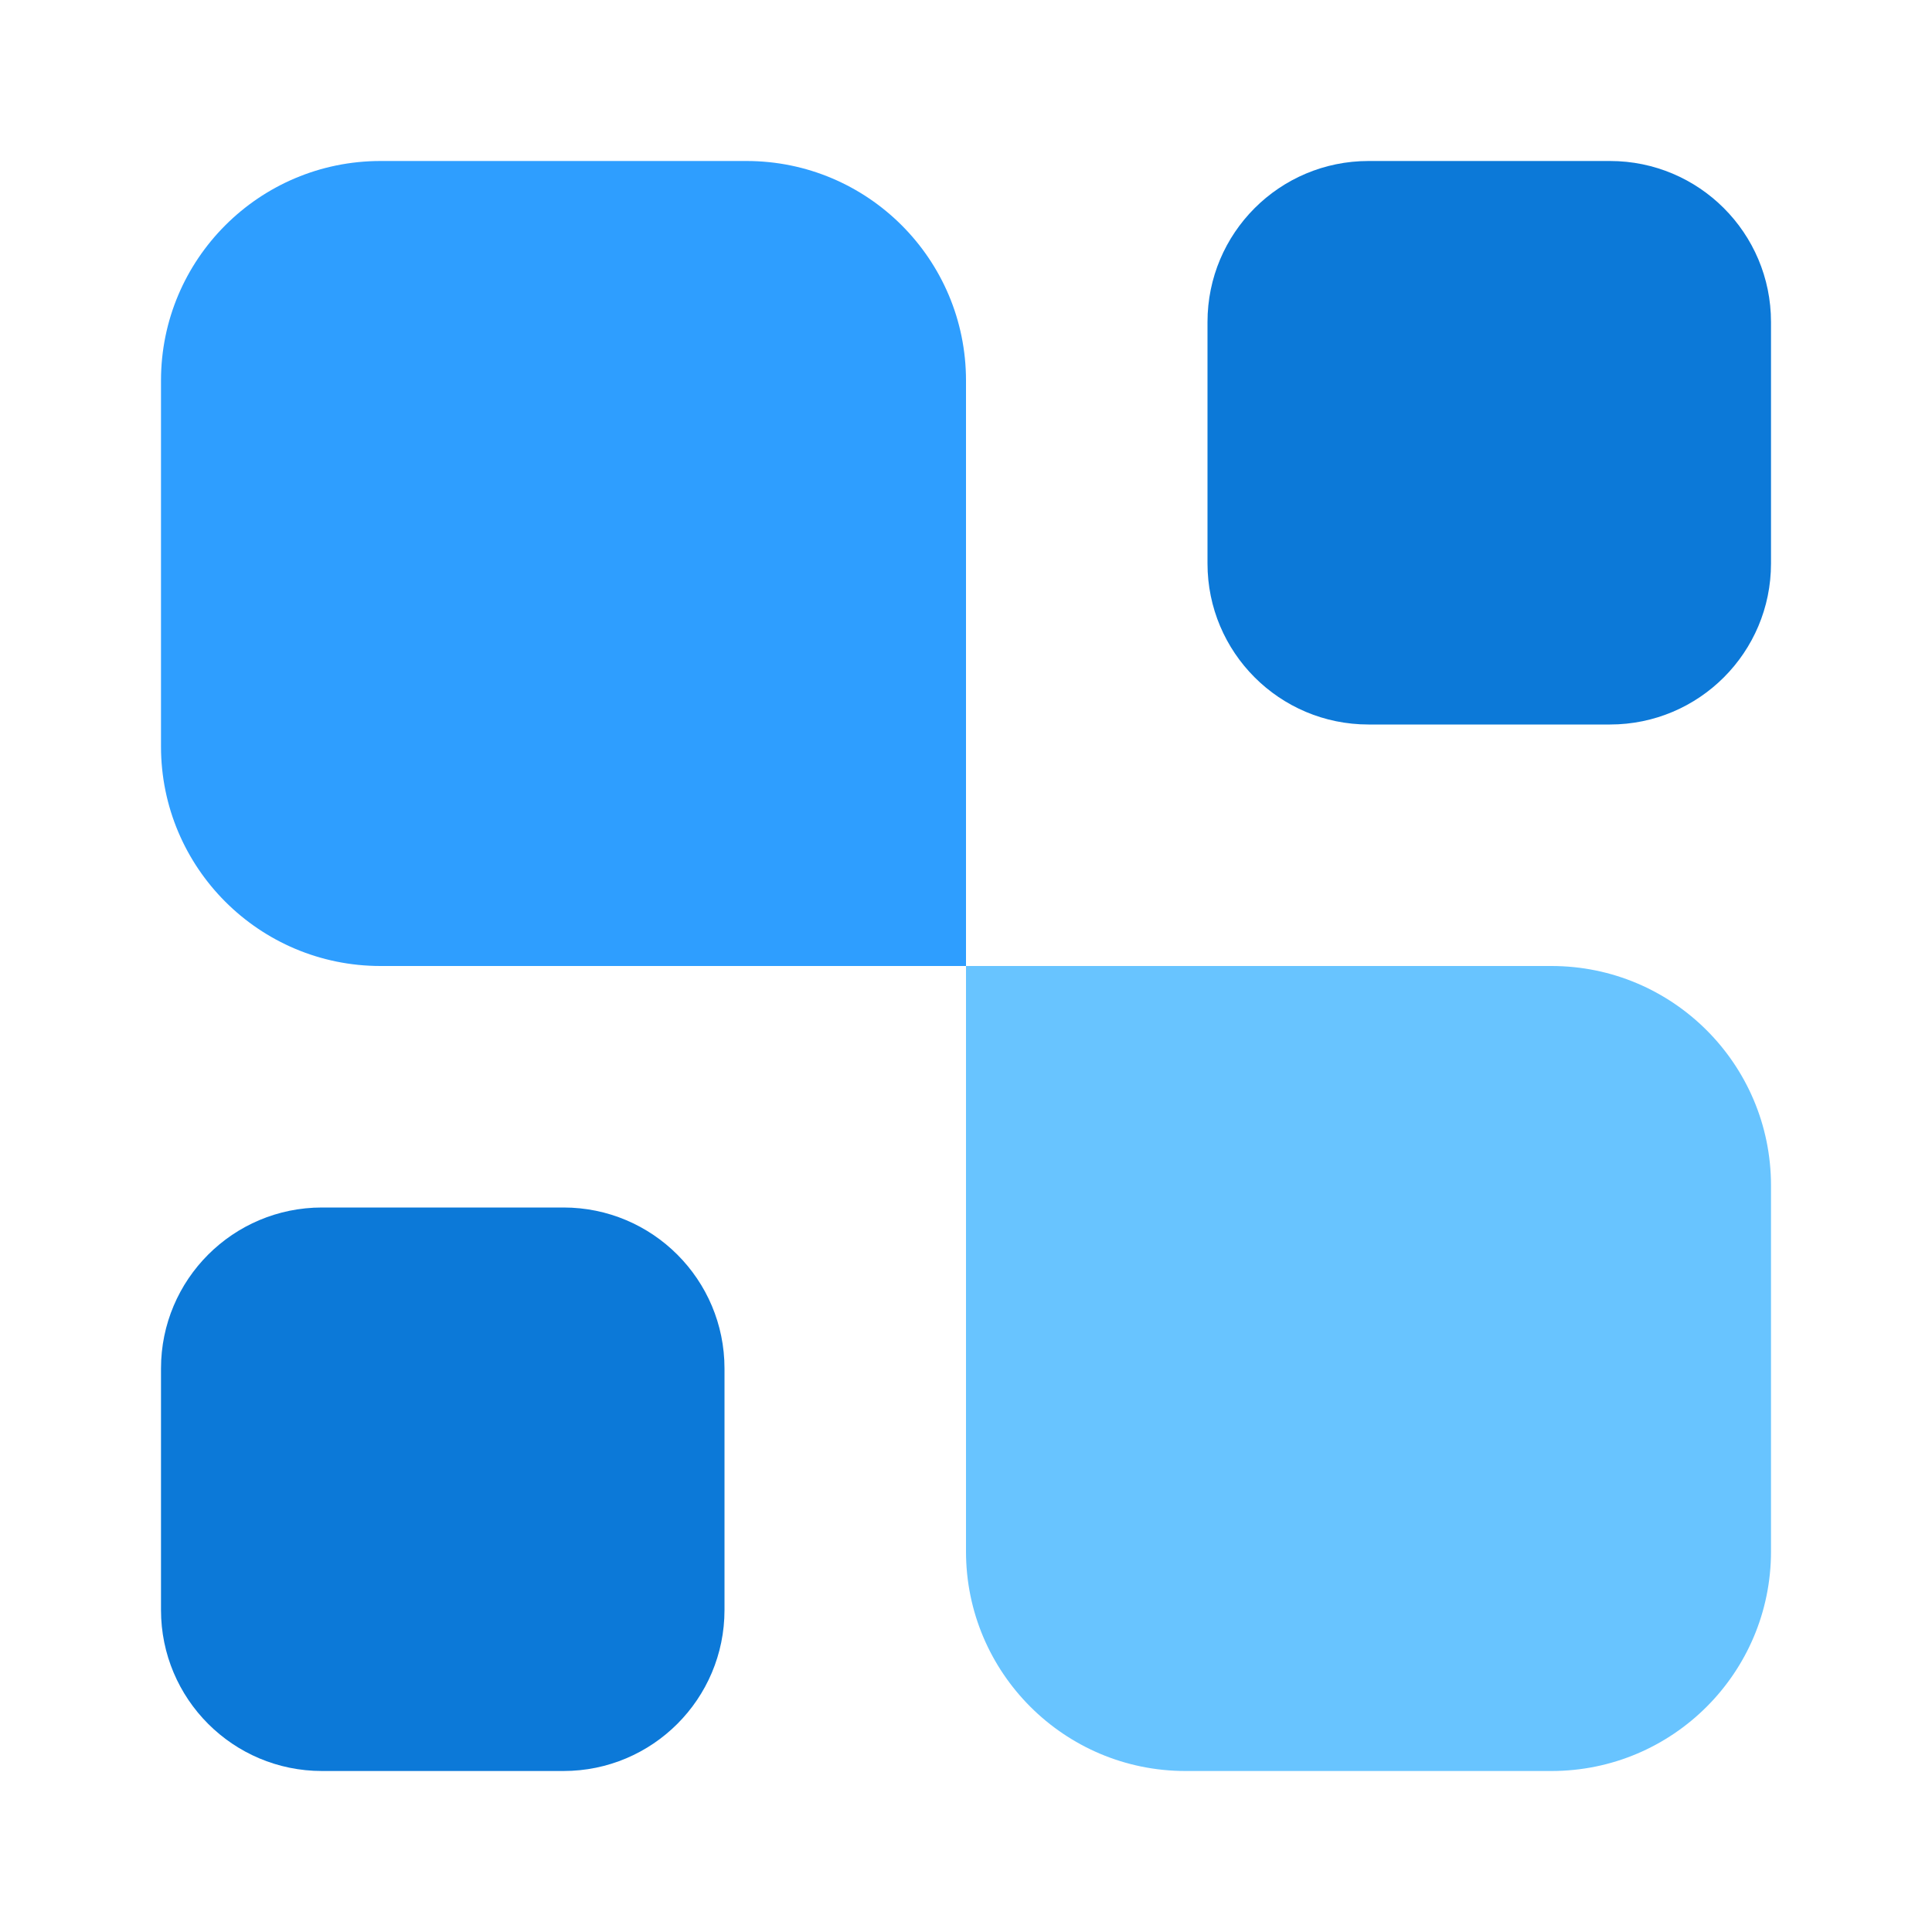
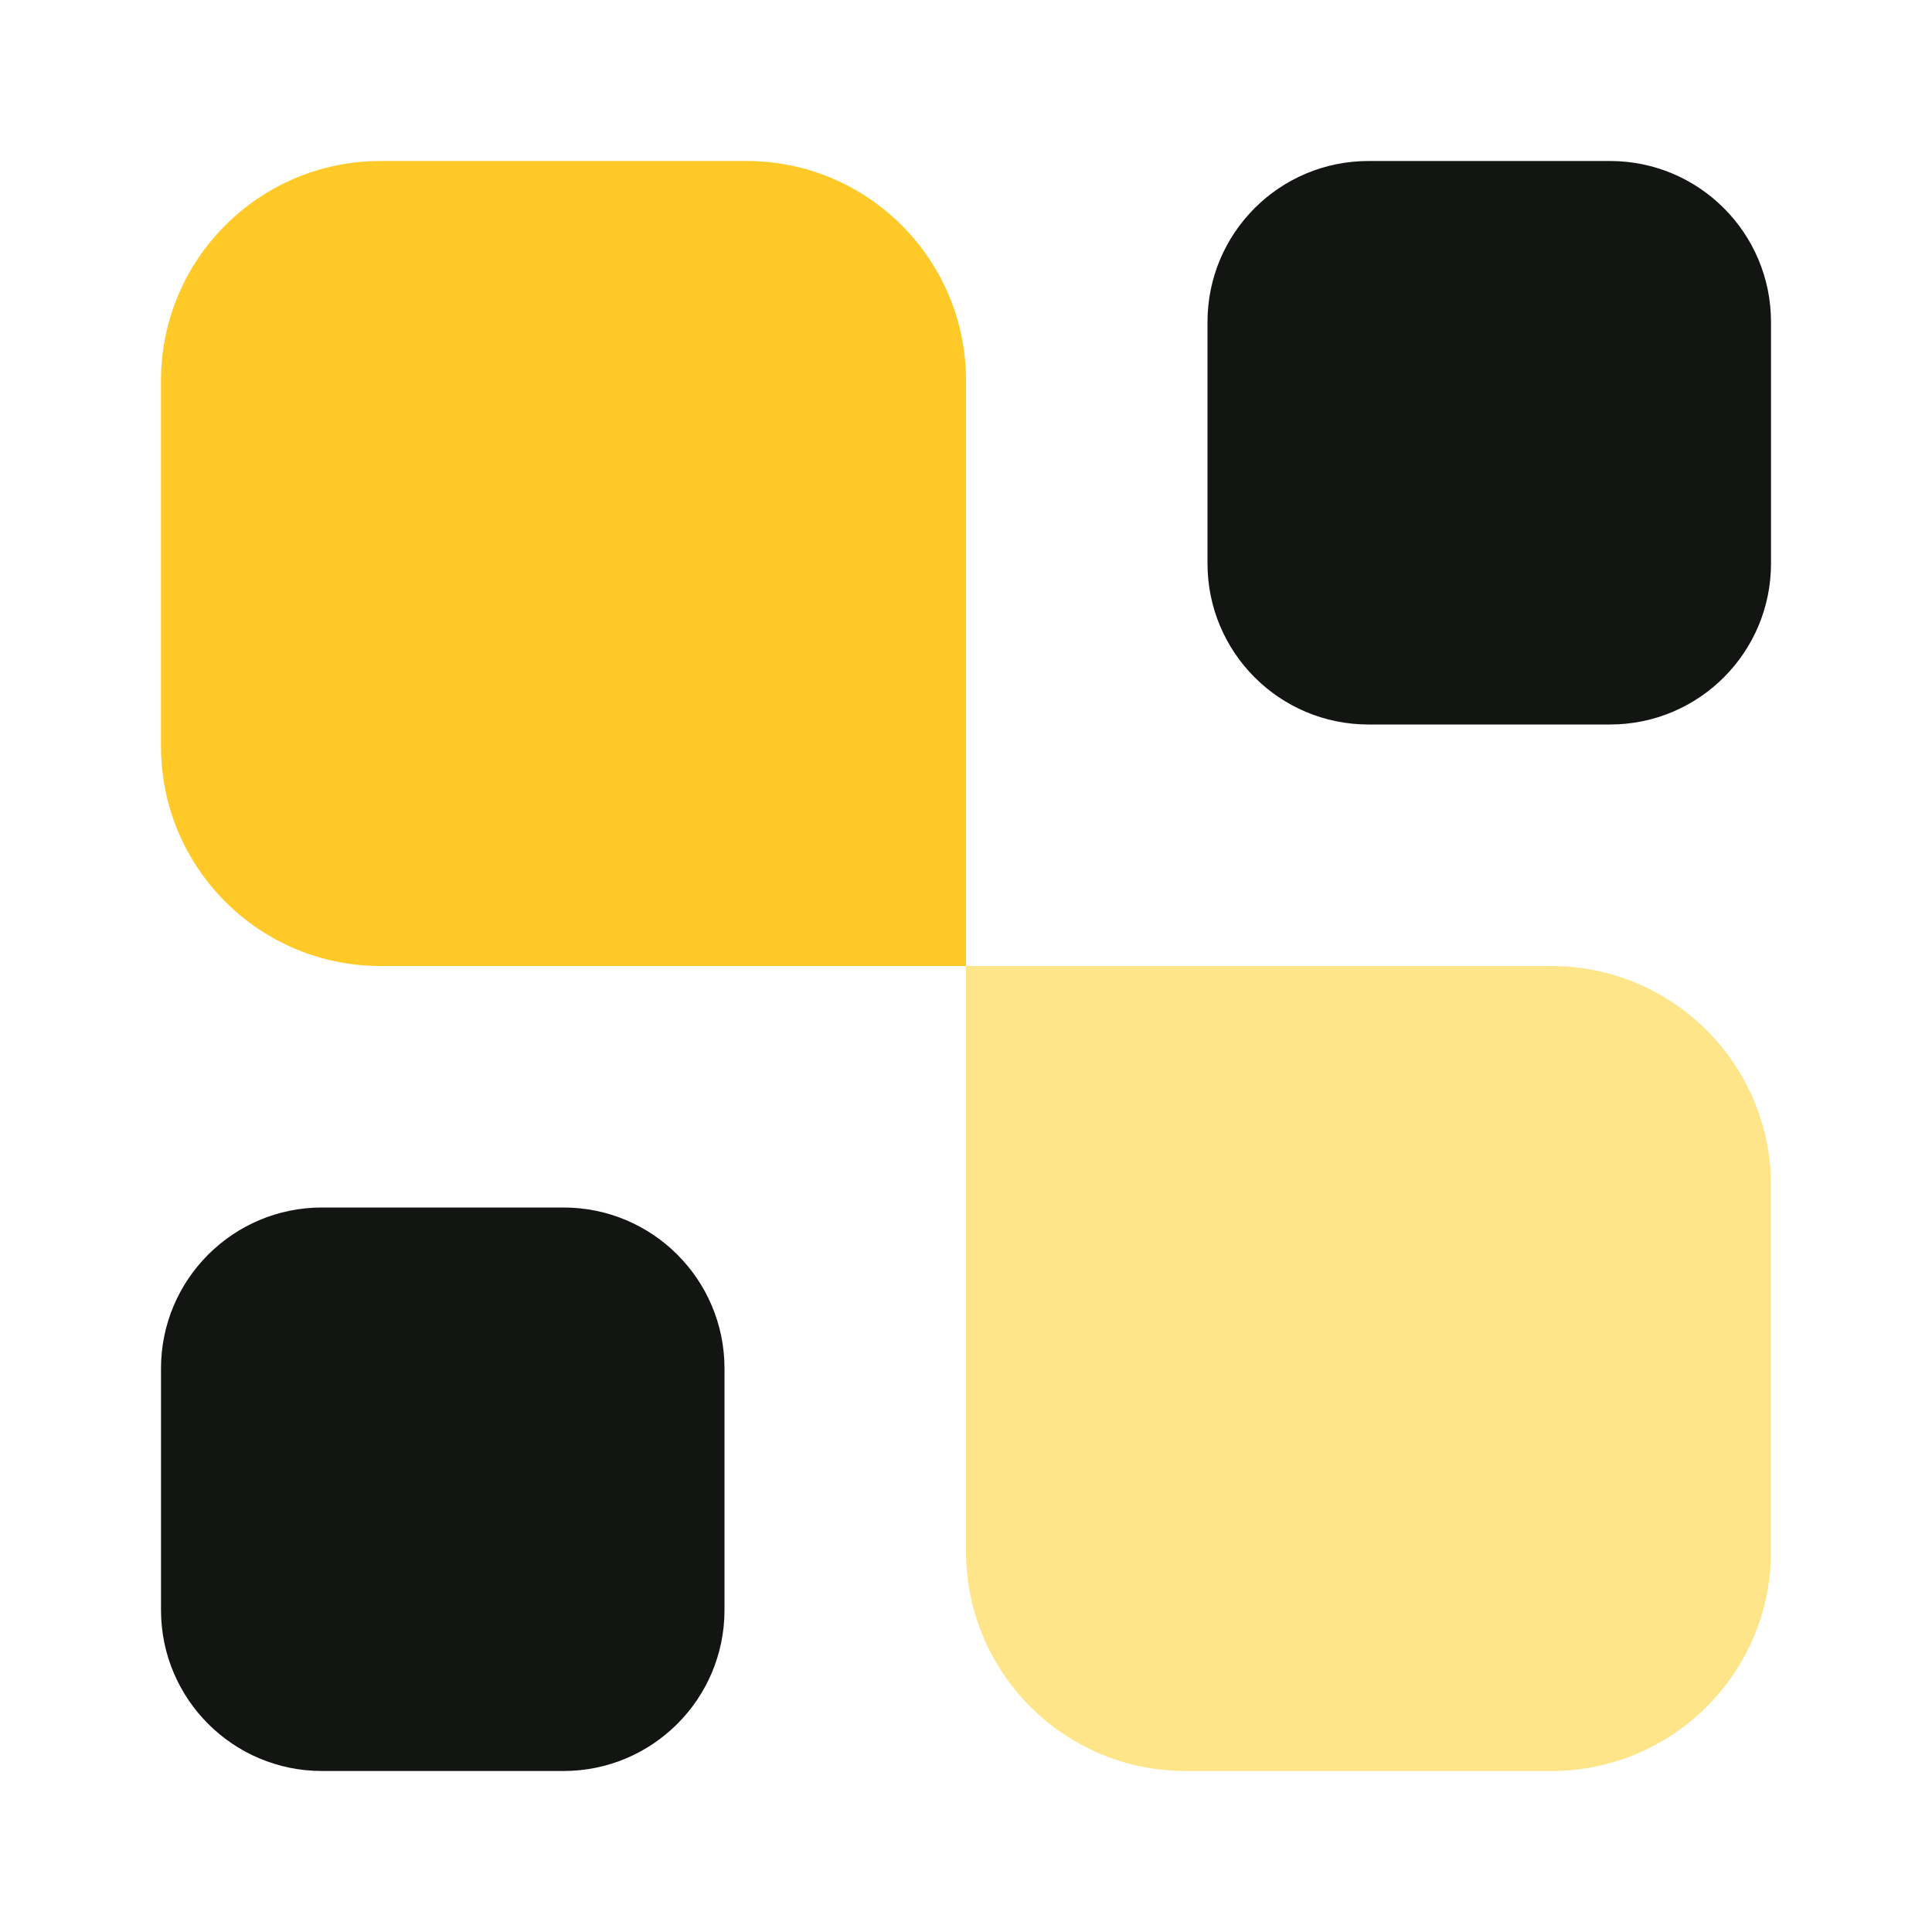
<svg xmlns="http://www.w3.org/2000/svg" width="24" height="24" viewBox="0 0 24 24" fill="none">
-   <path d="M22 19.273C22 20.779 20.779 22 19.273 22H14.727C13.221 22 12 20.779 12 19.273V12H19.273C20.779 12 22 13.221 22 14.727V19.273Z" fill="#68C4FF" />
-   <path d="M20 2C21.105 2 22 2.895 22 4V7C22 8.105 21.105 9 20 9H17C15.895 9 15 8.105 15 7V4C15 2.895 15.895 2 17 2H20Z" fill="#0C79D8" />
-   <path d="M7 15C8.105 15 9 15.895 9 17V20C9 21.105 8.105 22 7 22H4C2.895 22 2 21.105 2 20V17C2 15.895 2.895 15 4 15H7Z" fill="#0C79D8" />
-   <path d="M12 12H4.727C3.221 12 2 10.779 2 9.273V4.727C2 3.221 3.221 2 4.727 2H9.273C10.779 2 12 3.221 12 4.727V12Z" fill="#2E9EFF" />
+   <path d="M22 19.273C22 20.779 20.779 22 19.273 22H14.727C13.221 22 12 20.779 12 19.273V12H19.273C20.779 12 22 13.221 22 14.727V19.273Z" fill="#FFE58A" />
+   <path d="M20 2C21.105 2 22 2.895 22 4V7C22 8.105 21.105 9 20 9H17C15.895 9 15 8.105 15 7V4C15 2.895 15.895 2 17 2H20Z" fill="#121512" />
+   <path d="M7 15C8.105 15 9 15.895 9 17V20C9 21.105 8.105 22 7 22H4C2.895 22 2 21.105 2 20V17C2 15.895 2.895 15 4 15H7Z" fill="#121512" />
+   <path d="M12 12H4.727C3.221 12 2 10.779 2 9.273V4.727C2 3.221 3.221 2 4.727 2H9.273C10.779 2 12 3.221 12 4.727V12Z" fill="#FFC928" />
</svg>
